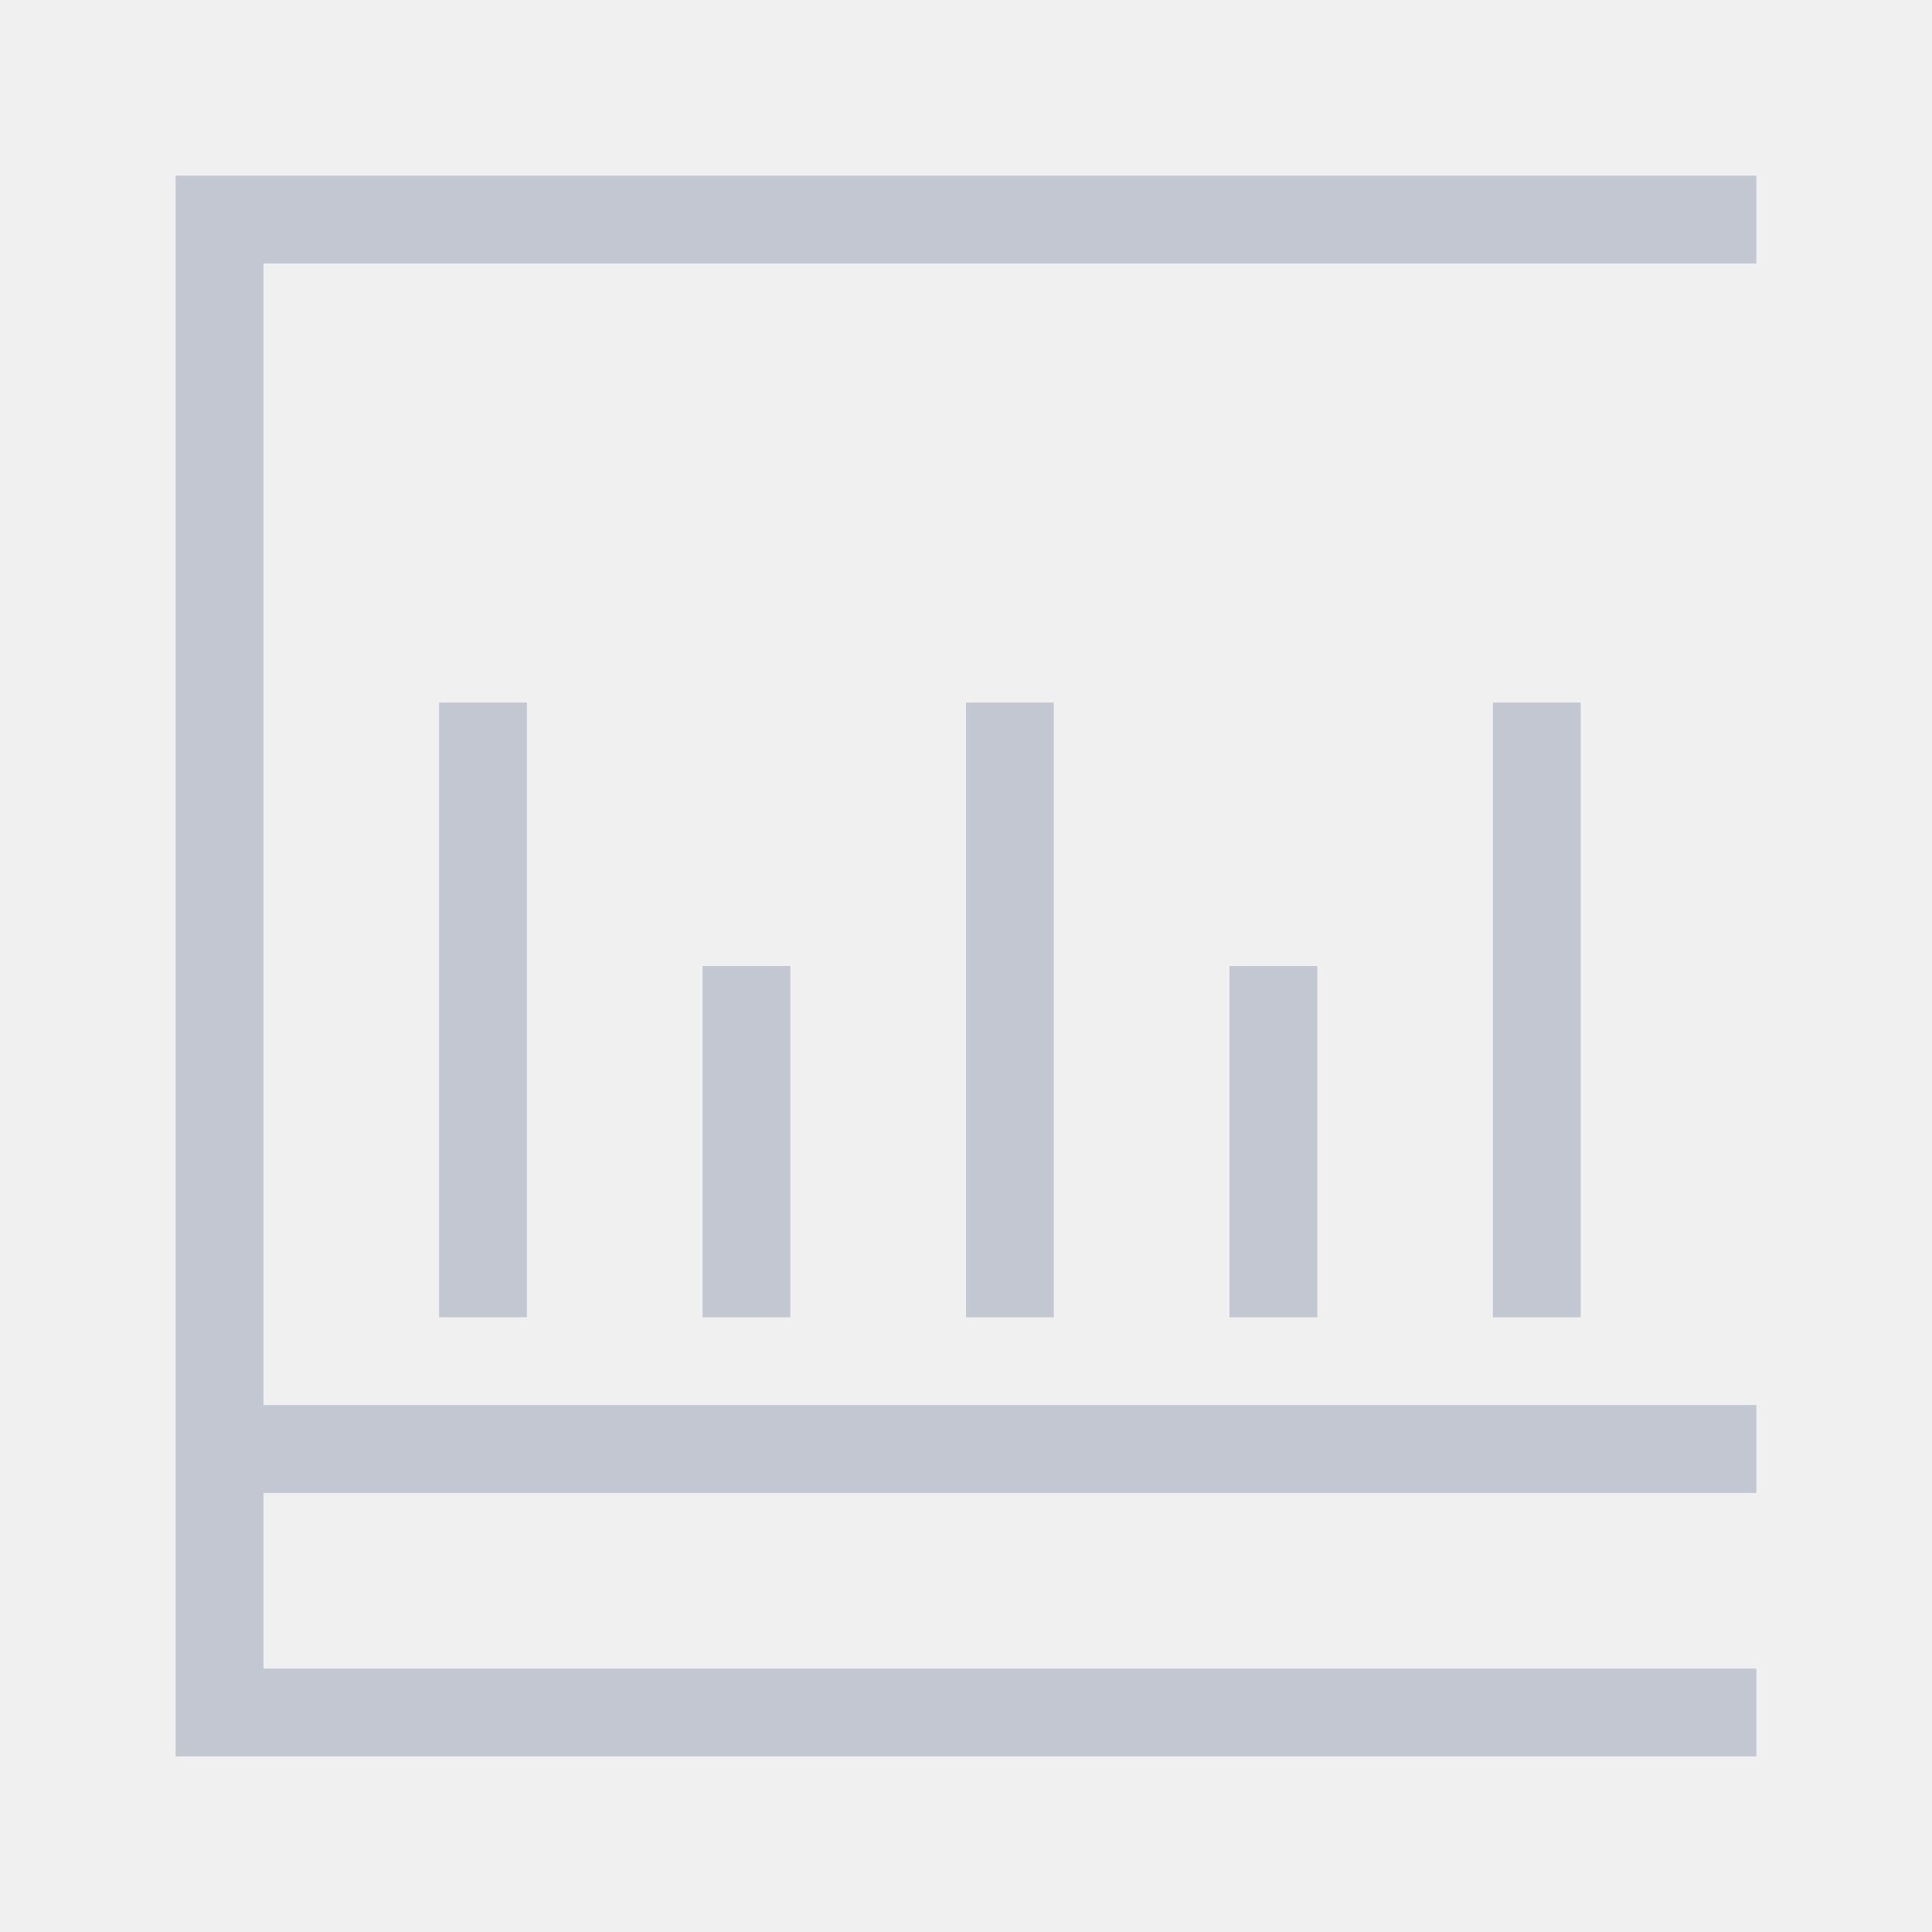
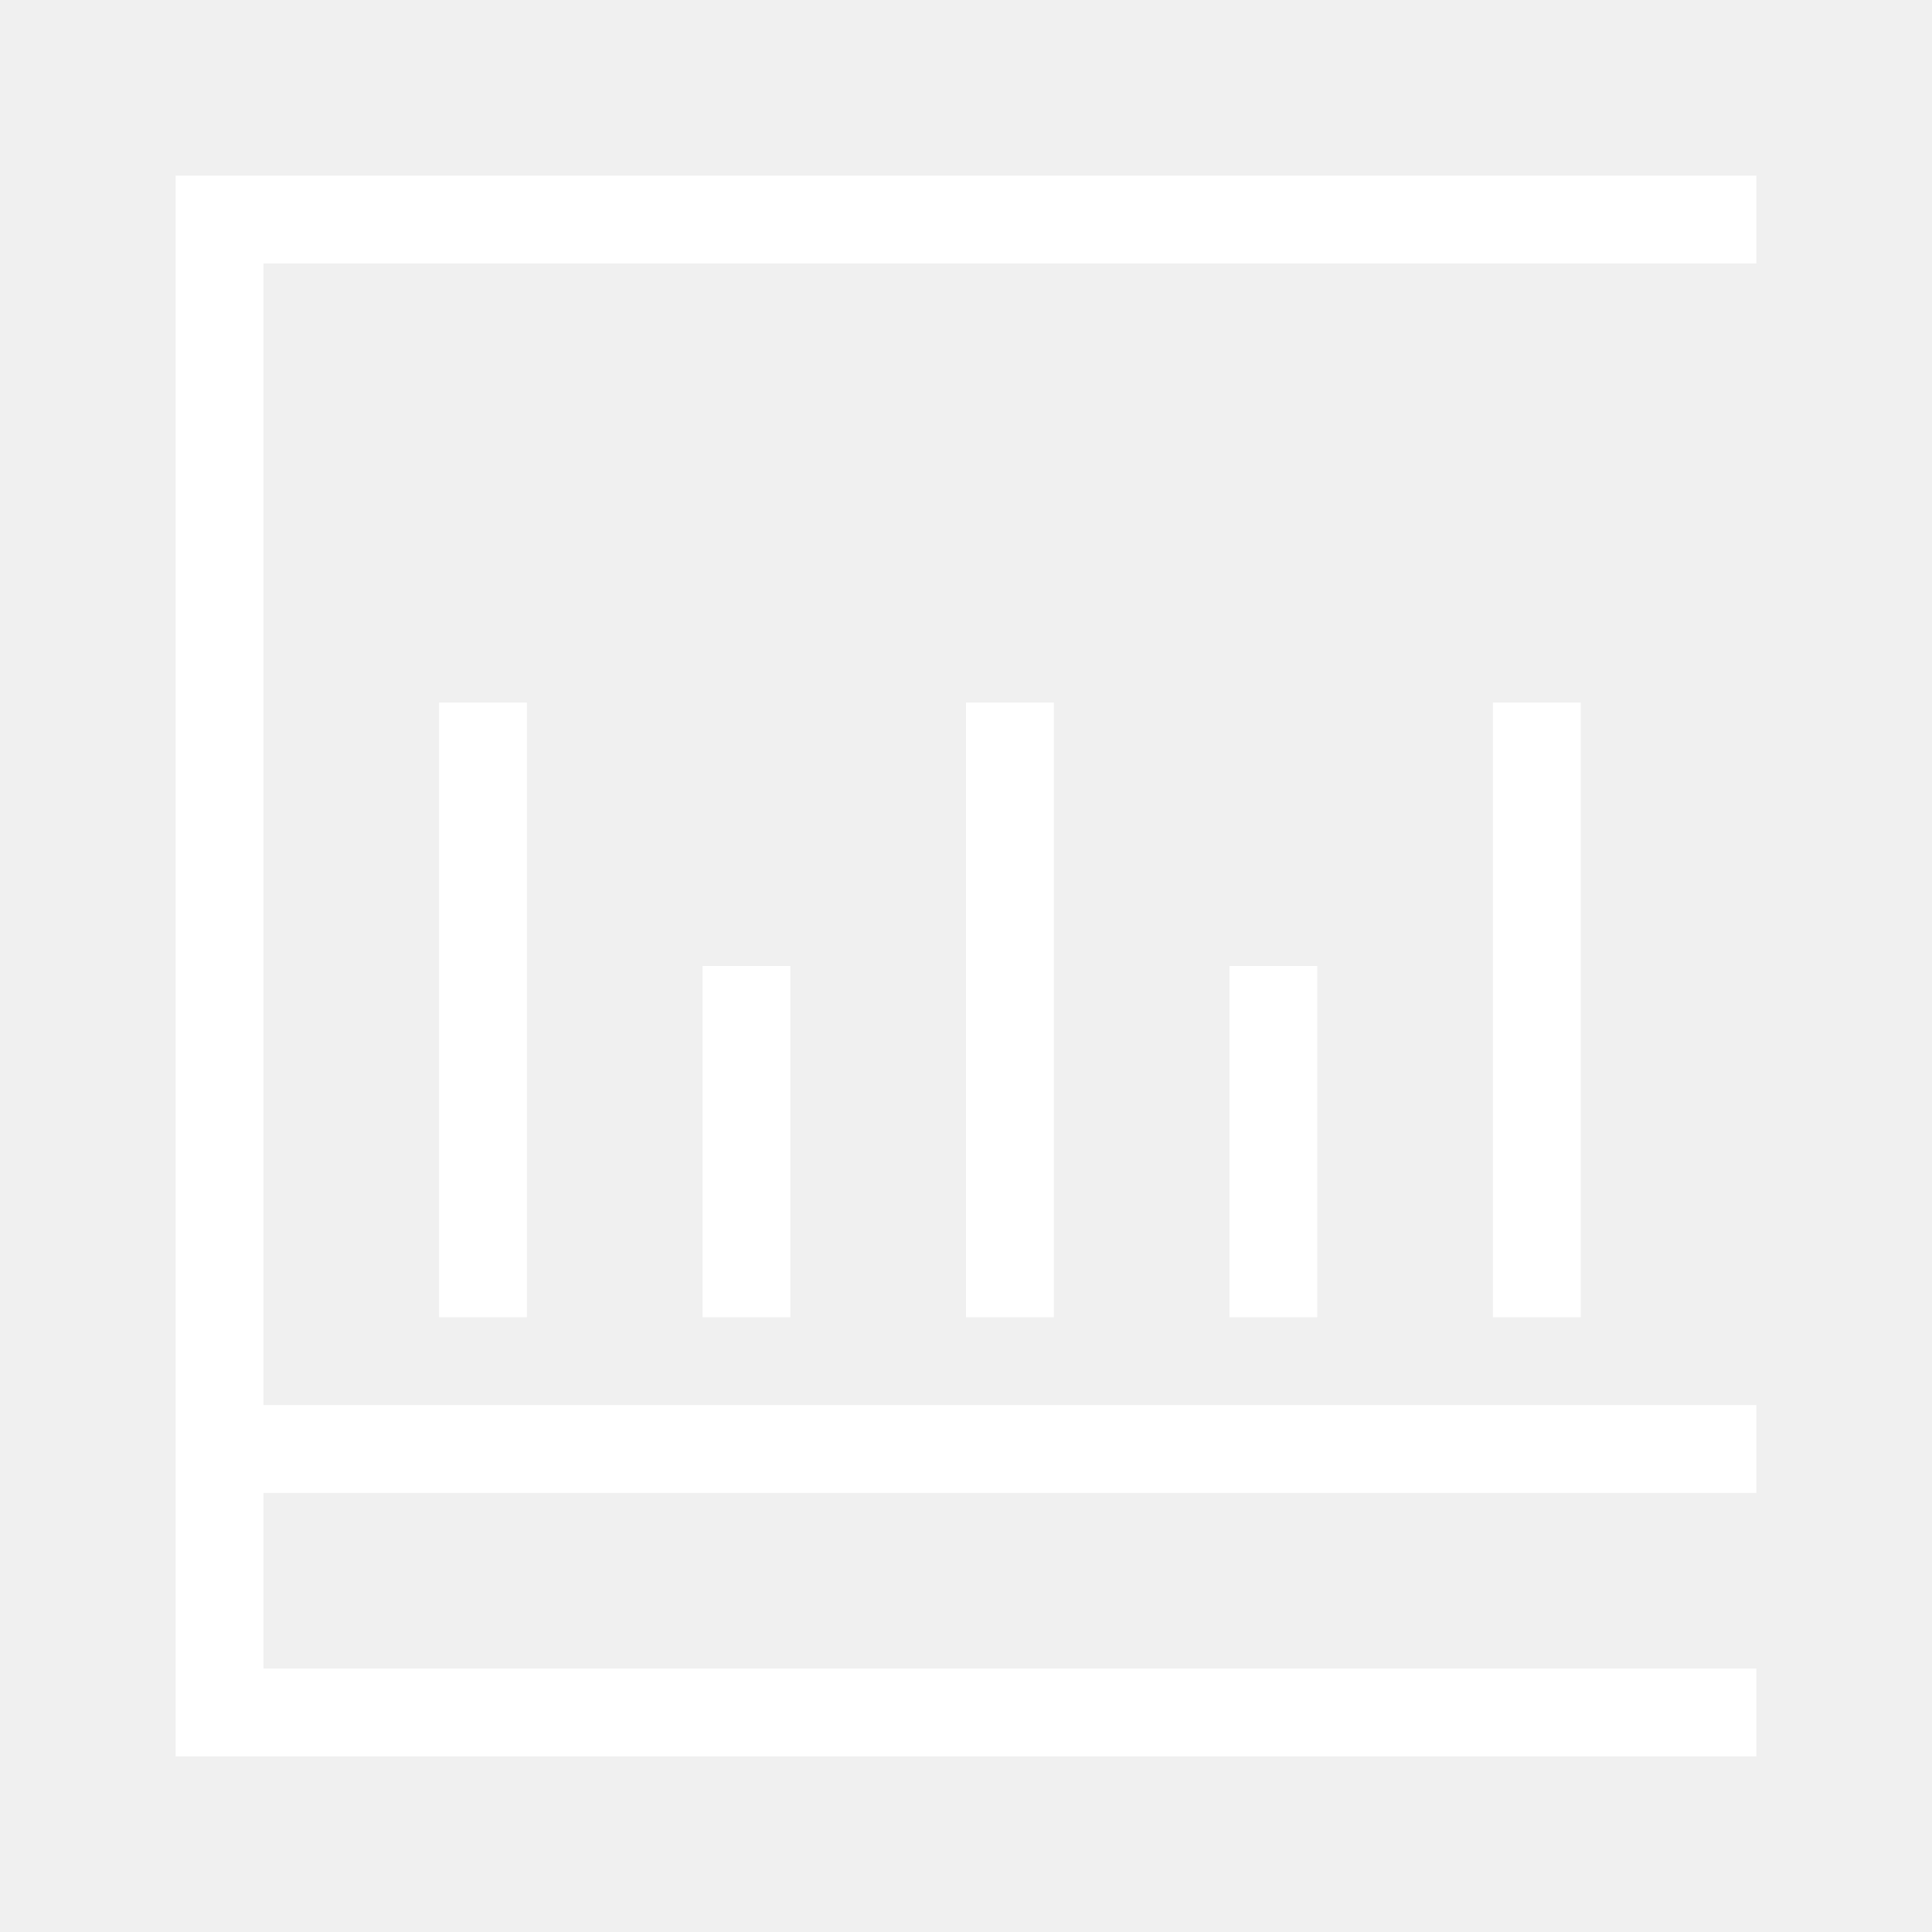
<svg xmlns="http://www.w3.org/2000/svg" version="1.1" id="svg2" viewBox="0 0 22 22">
  <defs id="defs3051">
    <style id="current-color-scheme" type="text/css">
      .ColorScheme-Text {
        color:#4d4d4d;
      }
      </style>
  </defs>
  <g id="kruler">
-     <path id="rect818" d="m 2,2 v 1 13 1 3 H 3 20 V 19 H 3 V 17 H 20 V 16 H 3 V 3 H 20 V 2 H 3 Z m 3,6 v 7 H 6 V 8 Z m 6,0 v 7 h 1 V 8 Z m 6,0 v 7 h 1 V 8 Z m -9,3 v 4 h 1 v -4 z m 6,0 v 4 h 1 v -4 z" style="fill:#C3C7D1;fill-opacity:1" />
+     <path id="rect818" d="m 2,2 v 1 13 1 3 H 3 20 V 19 H 3 V 17 H 20 V 16 H 3 V 3 H 20 V 2 H 3 Z m 3,6 v 7 H 6 V 8 Z m 6,0 v 7 h 1 V 8 Z m 6,0 v 7 h 1 V 8 Z m -9,3 v 4 h 1 v -4 z m 6,0 v 4 h 1 v -4 z" style="fill:#FFFFFF;fill-opacity:1" />
    <rect y="0" x="0" height="22" width="22" id="rect894" style="fill:#ffffff;fill-opacity:0" />
  </g>
</svg>
